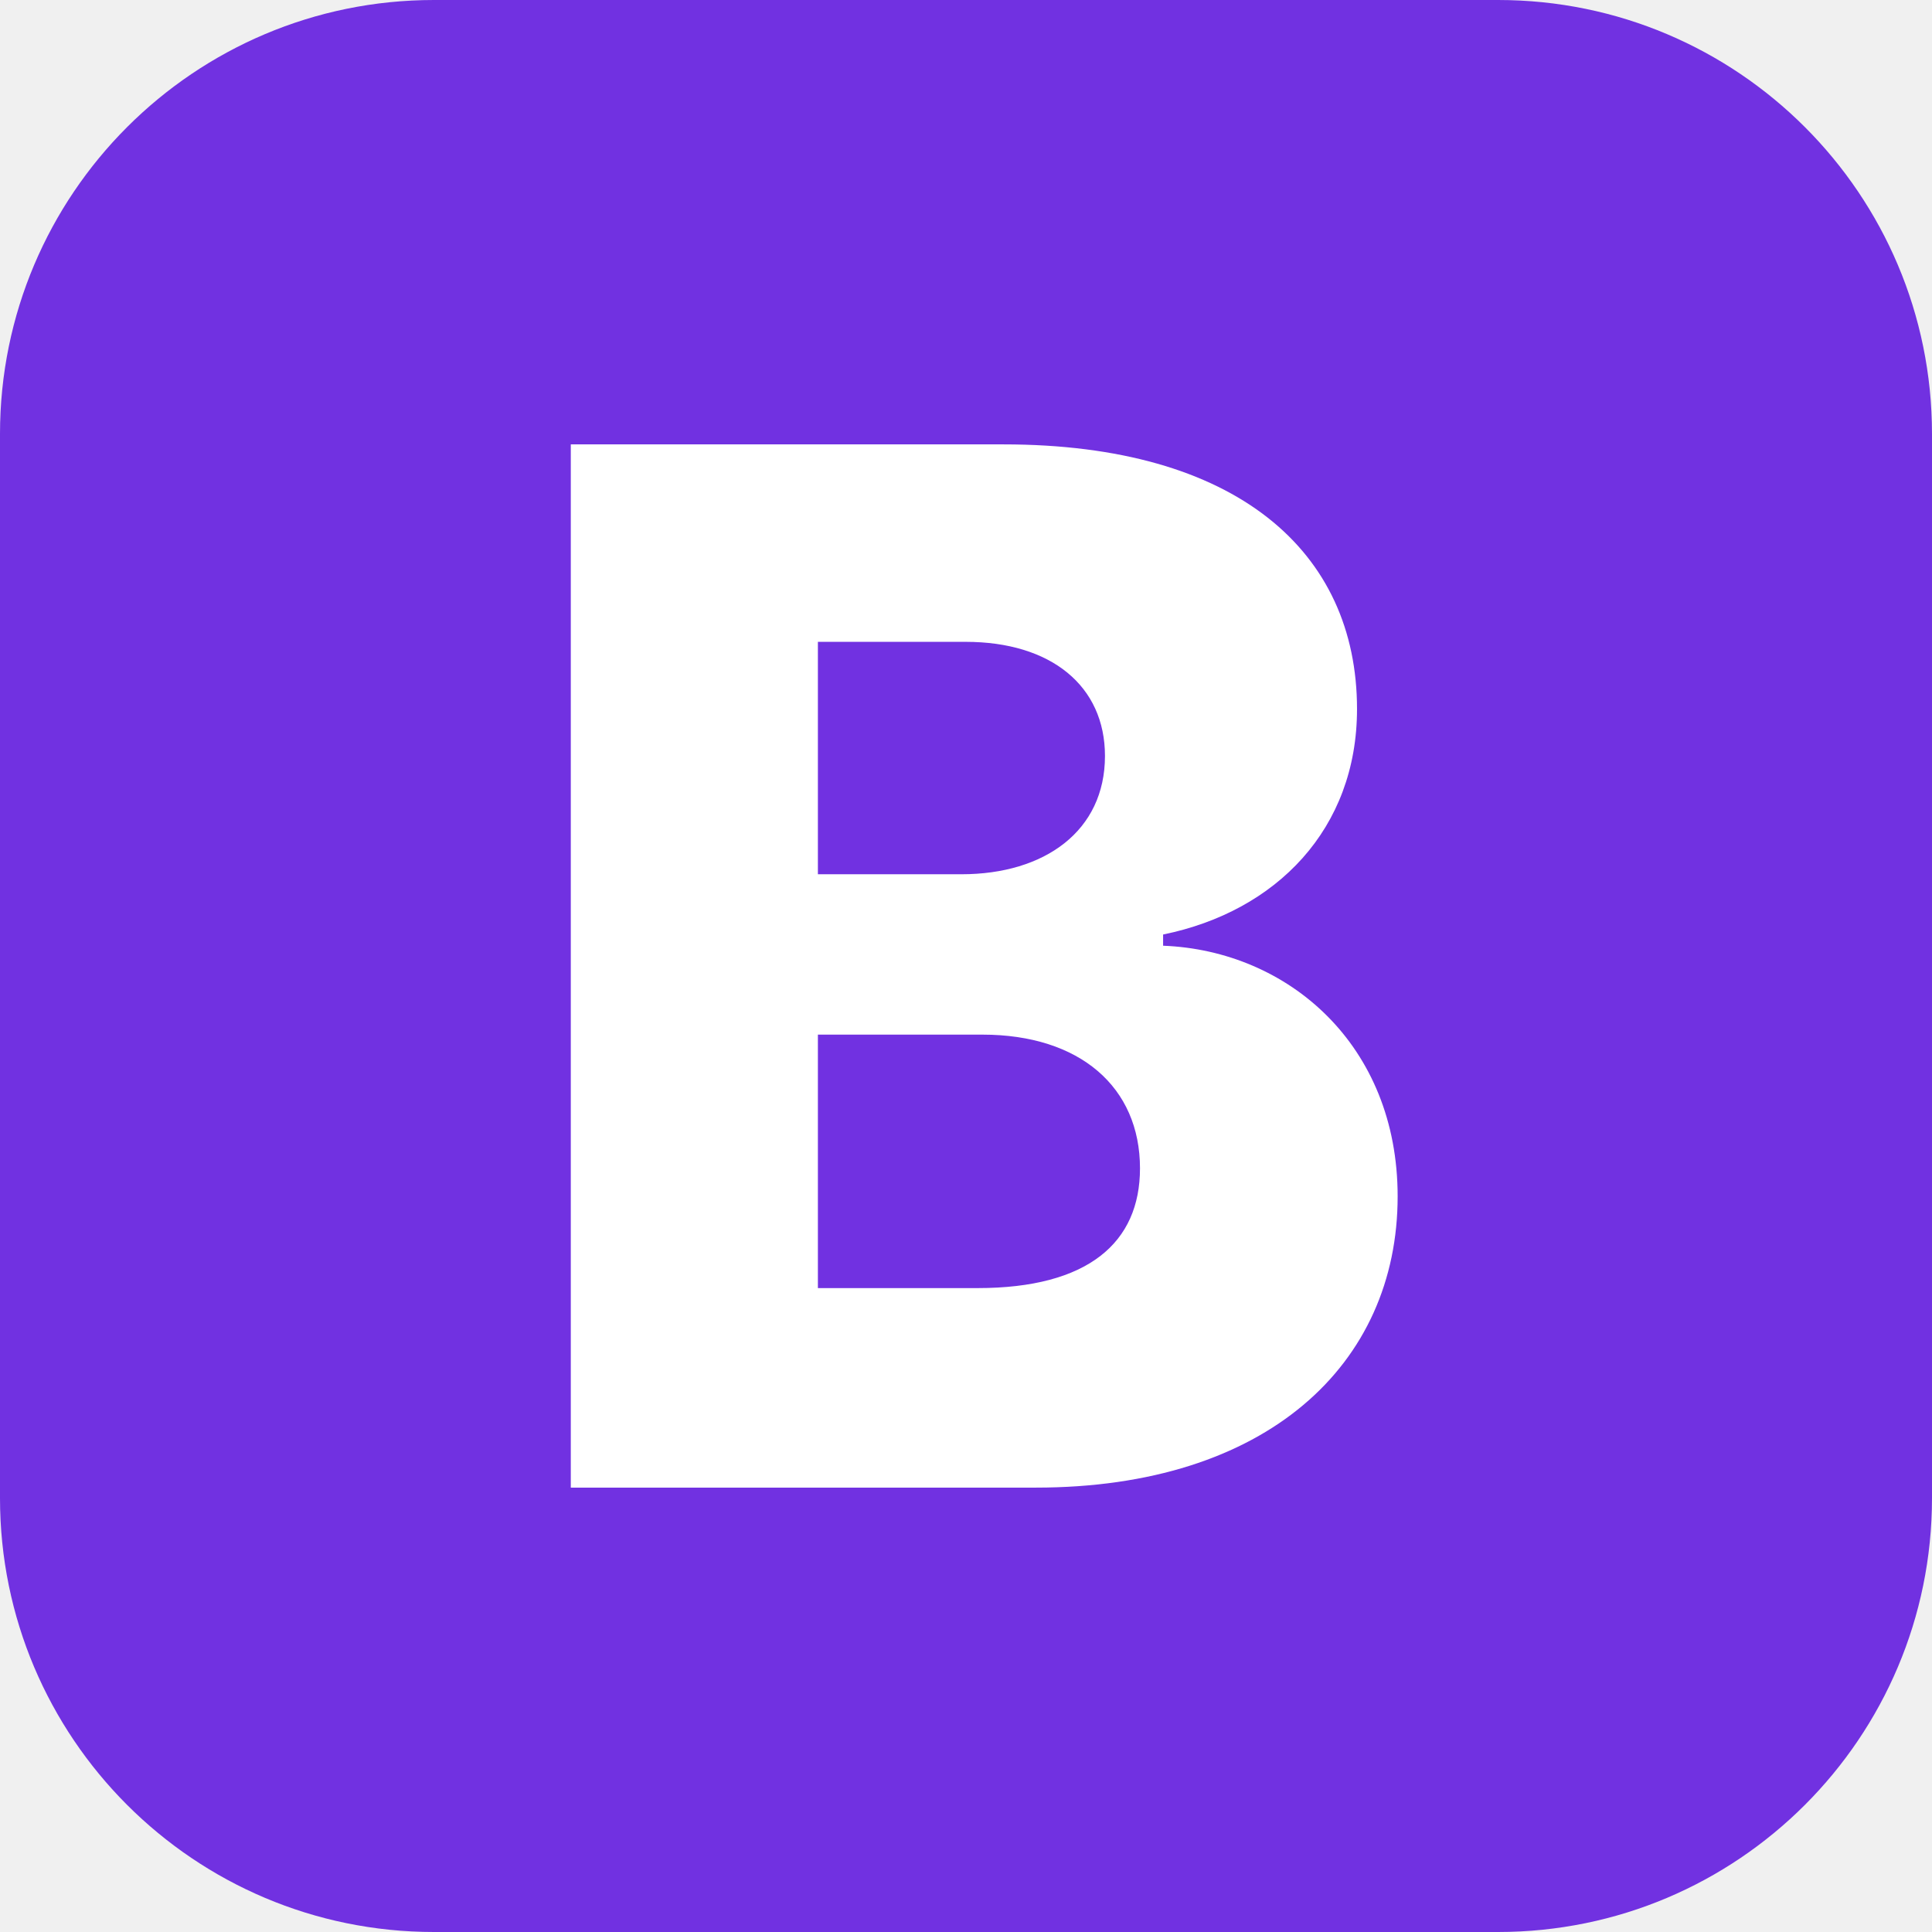
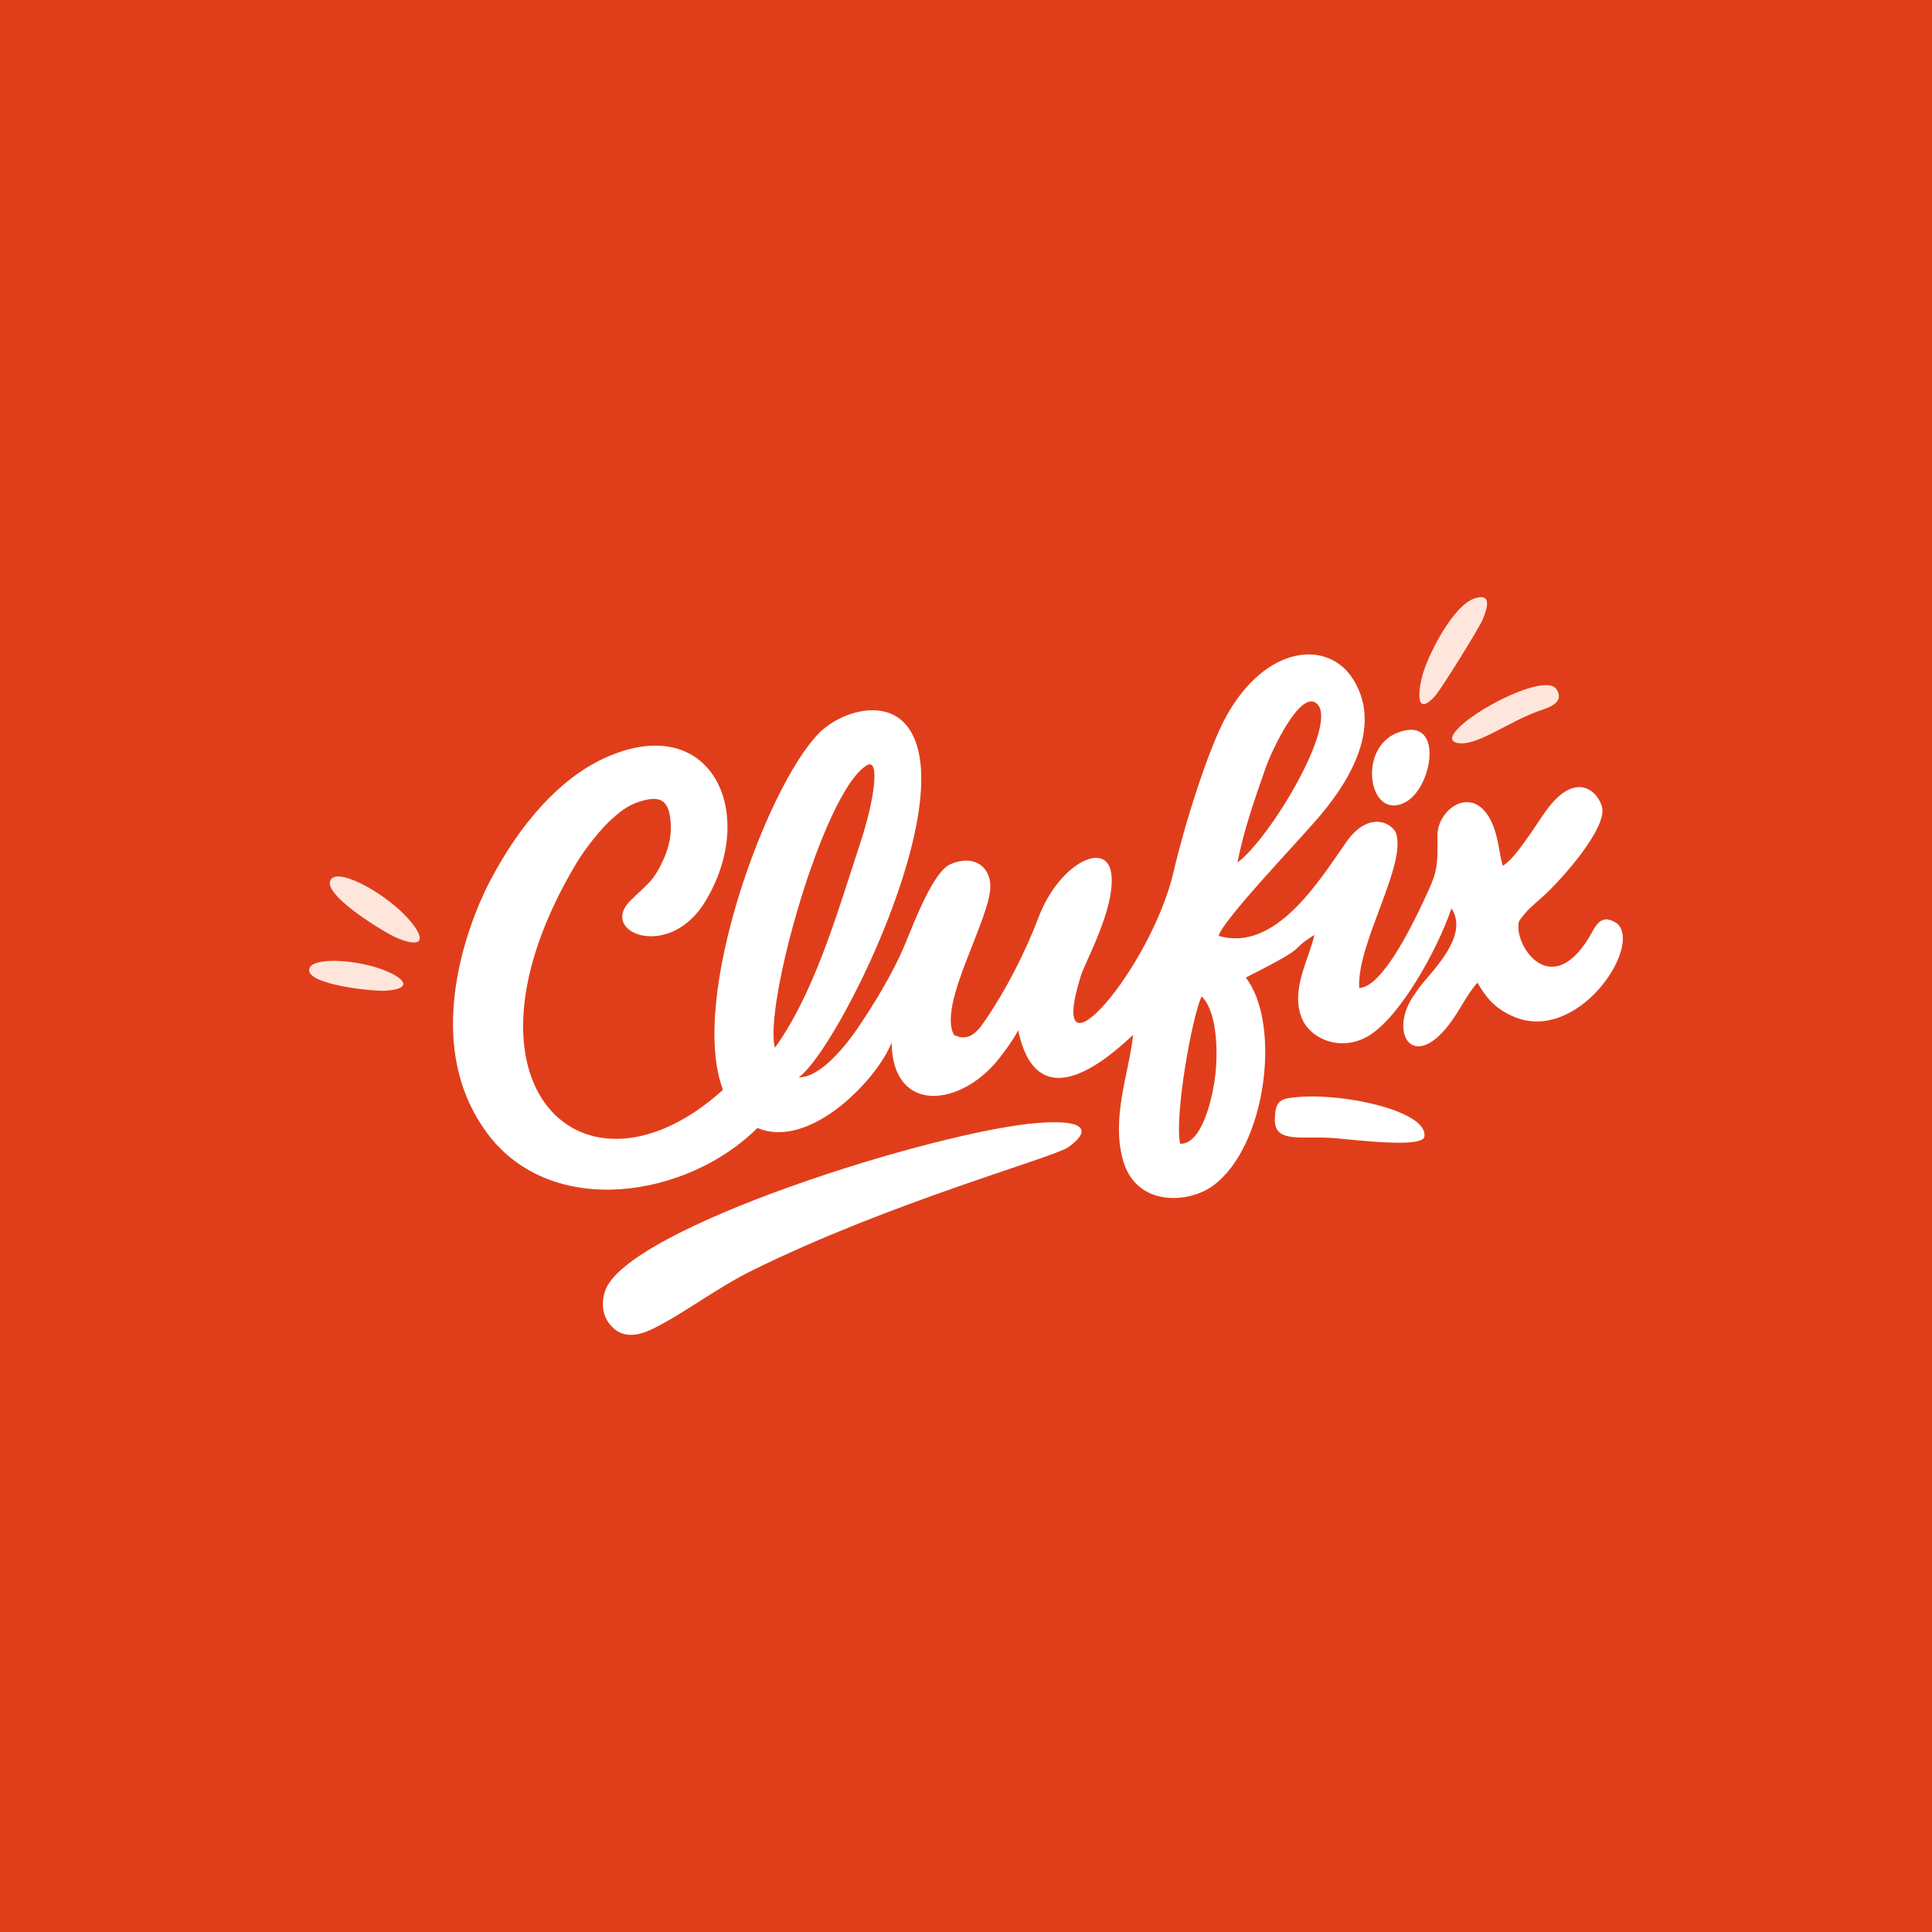
- <svg xmlns="http://www.w3.org/2000/svg" viewBox="0 0 512 512">
-   <rect width="512" height="512" rx="115" fill="#7131E1" />
-   <text x="256" y="256" font-family="'Space Grotesk', system-ui, -apple-system, sans-serif" font-size="380" font-weight="800" fill="white" text-anchor="middle" dominant-baseline="central" letter-spacing="-0.04em">B</text>
+ <svg xmlns="http://www.w3.org/2000/svg" width="1024" height="1024" viewBox="0 0 1024 1024">
+   <rect width="1024" height="1024" fill="#E03E1B" />
+   <g transform="translate(163.84,316.4969) scale(1.25062)" fill-rule="evenodd" clip-rule="evenodd">
+     <path d="M309.06 222.82c-42.65,3.2 -175.36,44.61 -183.71,71.46 -1.7,5.46 -0.75,10.28 1.91,13.69 5.03,6.41 11.83,5.39 18.65,1.99 13.51,-6.73 26.77,-17.16 42.1,-24.72 58.79,-29 127.47,-47.71 133.69,-52.1 8.98,-6.33 8.96,-11.94 -12.65,-10.32z" fill="#fff" />
+     <path d="M409.29 221.61c-0.08,10.12 12.02,6.55 25.34,7.67 8.83,0.74 37.2,4.32 38.02,-0.63 1.74,-10.57 -33.16,-18.45 -53.11,-16.82 -7.72,0.63 -10.18,1.09 -10.25,9.79z" fill="#fff" />
+     <path d="M461.27 57.46c-17.49,6.75 -11.95,38.21 3.7,29.25 11.36,-6.5 16.22,-36.94 -3.7,-29.25z" fill="#fff" />
+     <path d="M477.15 41.94c2.47,-2.71 18.37,-28.24 20.09,-32.22 2.01,-4.65 4.35,-11.67 -3.27,-9.2 -9.1,2.95 -19.92,23.95 -22.33,33.32 -1.52,5.92 -2.79,17.19 5.51,8.1z" fill="#FFE6DC" />
+     <path d="M488.18 61.96c7.88,0.29 20.54,-9.25 32.72,-13.63 3.57,-1.29 11.62,-3.28 7.73,-9.31 -4.51,-6.99 -36.01,8.93 -43.05,18.2 -2.23,2.93 -1.15,4.61 2.6,4.75z" fill="#FFE6DC" />
+     <path d="M42.41 136.74c-9.21,-10.65 -28.68,-21.57 -32.86,-17.46 -5.84,5.79 22.28,22.87 27.61,25.12 10.62,4.48 12.81,1.08 5.25,-7.67z" fill="#FFE6DC" />
+     <path d="M33.31 158.73c-11.44,-5.1 -31.39,-6.41 -33.16,-1.48 -2.48,6.9 26.83,9.85 31.92,9.57 10.08,-0.55 10.39,-4.02 1.25,-8.09z" fill="#FFE6DC" />
+     <path d="M369.15 231.67c-2.49,-11.35 4.84,-53.21 9.09,-62.48 6.83,6.59 7.13,24.89 5.51,35.65 -1.37,9.11 -5.66,27.04 -14.6,26.83zm-193.74 -22.86c-14.76,-38.82 18.84,-129.19 40.69,-151.18 9.1,-9.16 28.51,-15.12 37.8,-2.37 22.6,30.99 -30.25,136.92 -46.4,148.24 10.1,0.16 21.79,-16.16 24.93,-20.75 6.48,-9.47 15.07,-23.49 19.88,-35.08 4.43,-10.67 12.17,-31.26 19.48,-34.48 9.25,-4.08 16.63,0.33 16.91,9 0.43,13.62 -22.64,50.8 -15.35,63.4l2.16 0.79c0.3,0.05 0.75,0.18 1.08,0.21 4.88,0.31 7.8,-4.12 10.06,-7.41 8.46,-12.35 16.76,-28.35 22.5,-43.51 8.66,-22.88 29.45,-33.34 30.9,-17.79 1.35,14.46 -11.05,36.43 -12.97,42.56 -15.43,49.37 29.83,-2.96 39.36,-44.35 4.27,-18.57 14.54,-51.8 22.38,-65.84 16.8,-30.07 42.97,-32.28 53.56,-15.58 14.82,23.36 -7.09,50.56 -17.72,62.26 -6.59,7.67 -38.19,40.89 -39.16,46.63 24.07,7.06 42.64,-23.46 54.04,-39.74 8.72,-12.45 18.12,-9.09 20.94,-4.24 5.23,13.18 -16.59,47.13 -15.45,66.06 9.73,-0.22 22.56,-26.74 27.47,-37.23 5.35,-11.43 5.96,-13.34 5.68,-27.06 -0.26,-12.8 18.32,-24.55 24.87,-0.68 1.28,4.66 1.72,9.77 2.83,13.19 5.33,-2.98 13.76,-16.95 18.26,-23.22 13.03,-18.11 22.52,-7.65 23.86,-1.47 1.93,9 -17.36,30.73 -24.87,37.48 -5,4.49 -6.89,5.8 -10.29,10.56 -2.97,8.91 12.62,34.39 29.43,7.32 2.66,-4.27 4.7,-11.33 12.22,-6.1 10.49,9.99 -17.18,51.34 -44.41,39.18 -7.57,-3.38 -11.2,-7.79 -14.93,-14.21 -3.2,3.46 -5.9,8.49 -8.77,13.02 -17.42,27.49 -29.94,8.73 -17.91,-8.06 1.01,-1.4 1.43,-2.17 2.24,-3.24l1.85 -2.24c6.98,-8.17 18.27,-20.74 11.58,-31 -6.25,18.37 -21.77,45.52 -34.45,53.63 -12.04,7.7 -25.31,1.77 -28.92,-6.91 -5.04,-12.11 3,-25.03 5.27,-35.48 -12.49,7.98 0.03,3.34 -29.08,18.13 15.07,19.28 8.93,71.44 -13.87,88.19 -10.37,7.61 -32.91,9.21 -38.33,-11.39 -4.74,-17.99 2.7,-36.31 4.47,-52.56 -15.92,15.11 -41.32,33.08 -48.78,-2.03 -0.78,2.61 -7.74,11.92 -10,14.44 -16.77,18.64 -43.24,20.02 -43.59,-9.09 -6.03,15.42 -34.56,45.57 -56.86,36.15 -29.65,29.61 -87.28,38.88 -114.51,2.26 -33.63,-45.22 1.7,-107.9 1.7,-107.9l0 0.01c12.19,-23.02 28.7,-42.26 47.94,-51.08 45.09,-20.67 65.65,22.97 42.73,60.78 -15.29,25.22 -45.11,13.1 -31.85,-0.24 7.27,-7.32 9.93,-7.96 14.49,-18.35 2,-4.55 2.98,-9.36 2.77,-13.96 -0.49,-10.33 -3.97,-12.98 -13.99,-9.57 -4.59,1.56 -8.11,4.49 -11.5,7.59 -4.14,3.79 -10.68,11.86 -14.54,18.32 -56.21,94.13 3.35,149.21 62.17,95.98zm56 -97.93c-8.5,26.08 -18.06,57.97 -34,80.08 -4.83,-17.63 20.36,-107.98 38.74,-119.57 3.27,-2.06 3.83,2.23 3.2,8.27 -1.11,10.67 -4.62,21.07 -7.93,31.22zm162.05 1.59c2.51,-13.48 7.68,-28 12,-40.33 2.42,-6.9 14.96,-33.94 21.88,-26.74 8.59,8.95 -20.08,56.81 -33.87,67.07z" fill="#fff" />
+   </g>
</svg>
